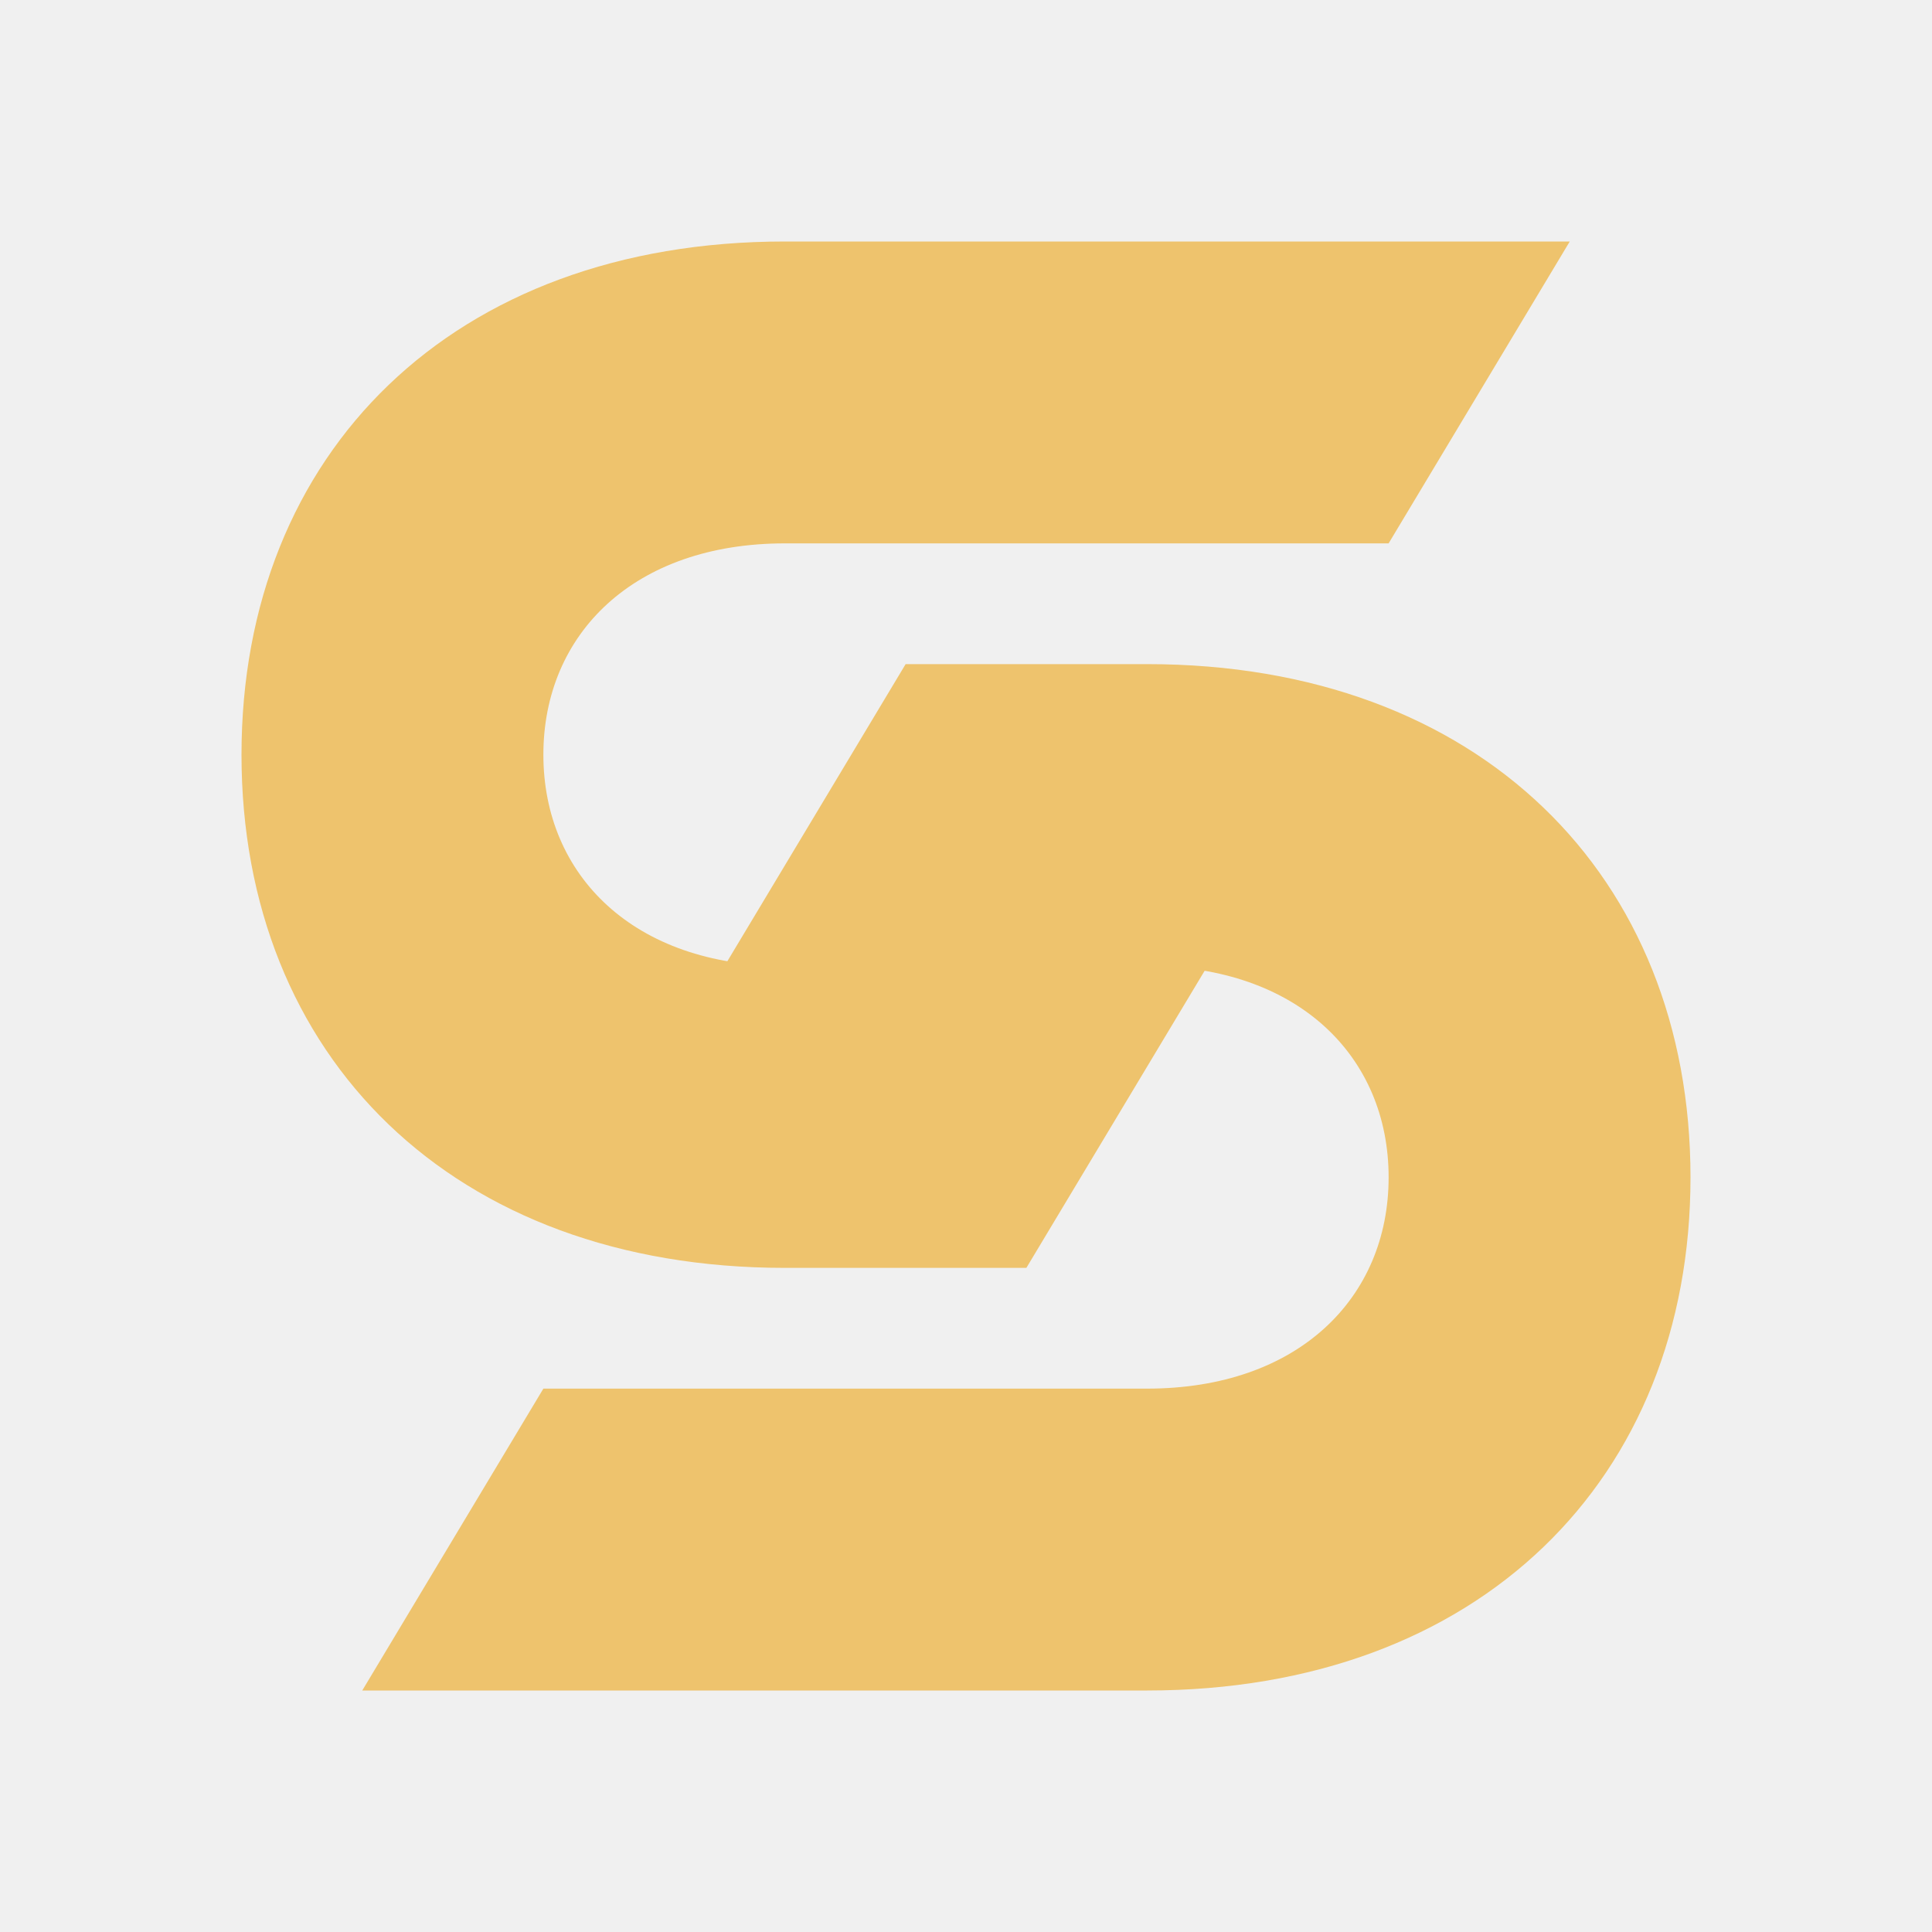
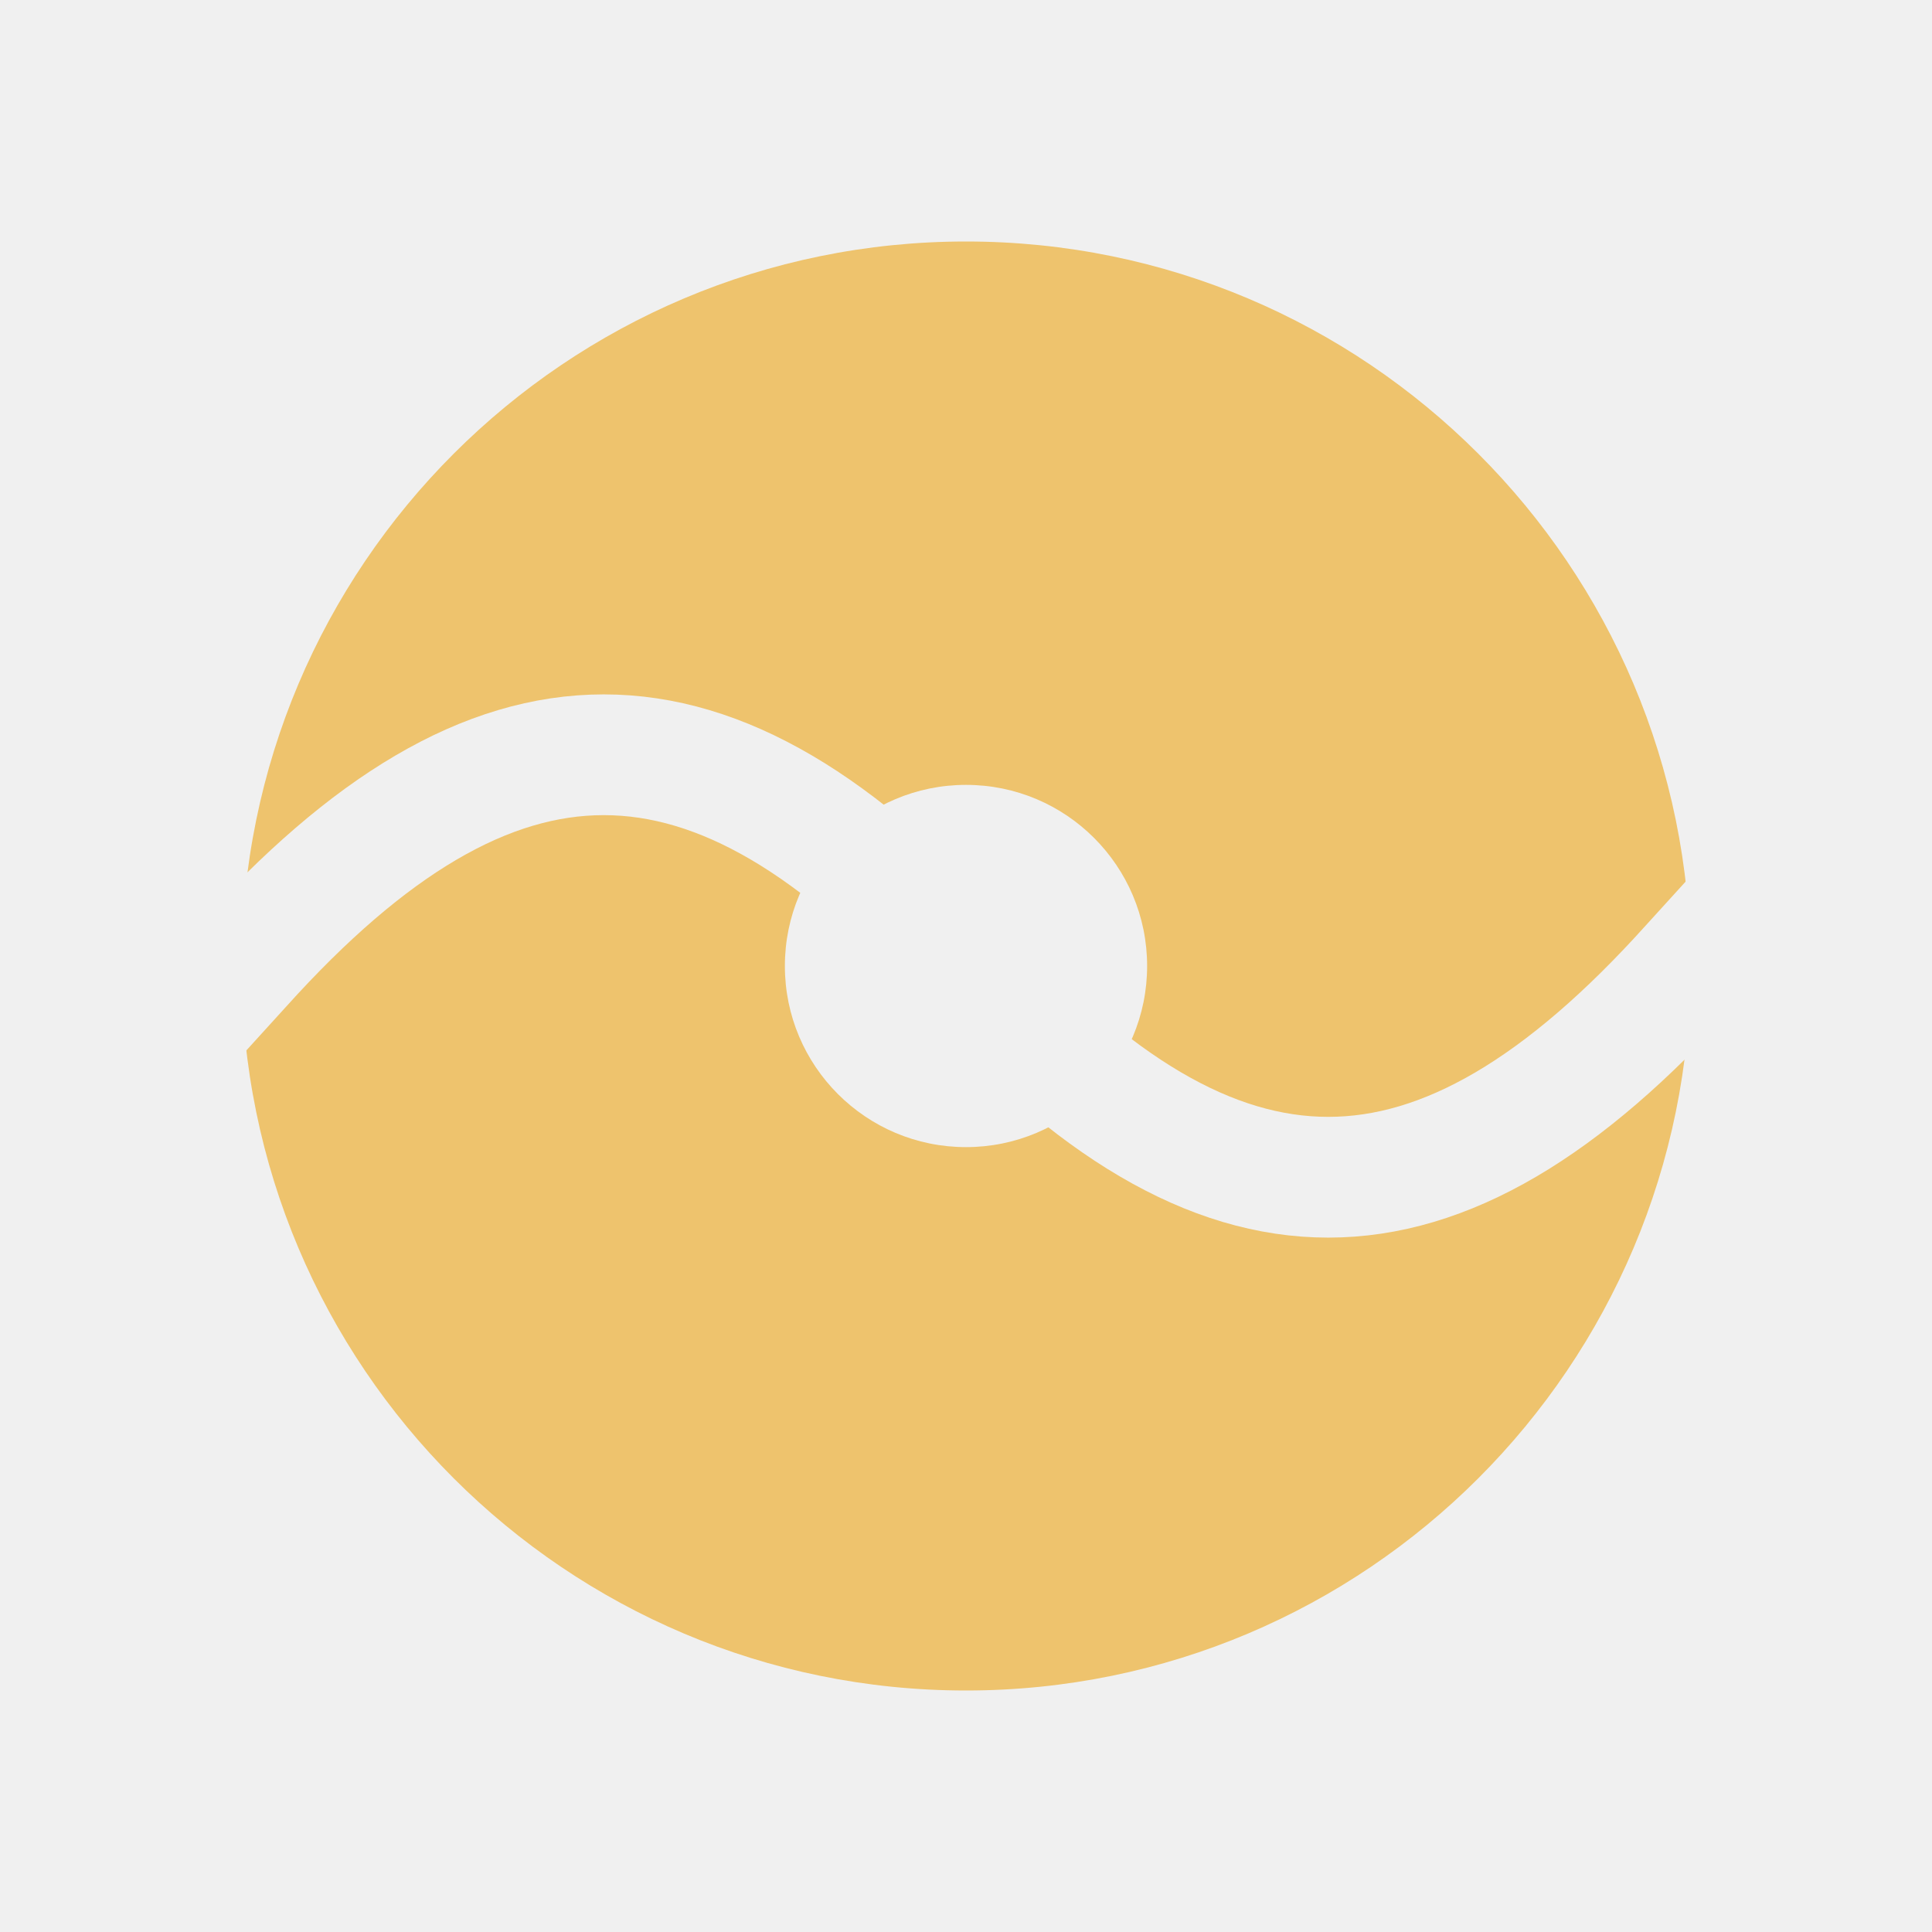
<svg xmlns="http://www.w3.org/2000/svg" width="64" height="64" viewBox="0 0 64 64" role="img" aria-label="Sideband">
-   <path fill="#eec36d" d="M52 8H26C15 8 8 15 8 25C8 35 15 42 26 42H34L40 32H26C21 32 18 29 18 25C18 21 21 18 26 18H46Z M12 56H38C49 56 56 49 56 39C56 29 49 22 38 22H30L24 32H38C43 32 46 35 46 39C46 43 43 46 38 46H18Z" />
+   <mask id="sb">
+     <rect width="64" height="64" fill="#fff" />
+     <path d="M4 36.4L8 32C16.4 22.67 23.6 22.67 32 32S47.6 41.33 56 32L60 27.6" fill="none" stroke="#000" stroke-width="4" />
+     <circle cx="32" cy="32" r="6" />
+   </mask>
+   <circle cx="32" cy="32" r="24" fill="#eec36d" mask="url(#sb)" />
</svg>
